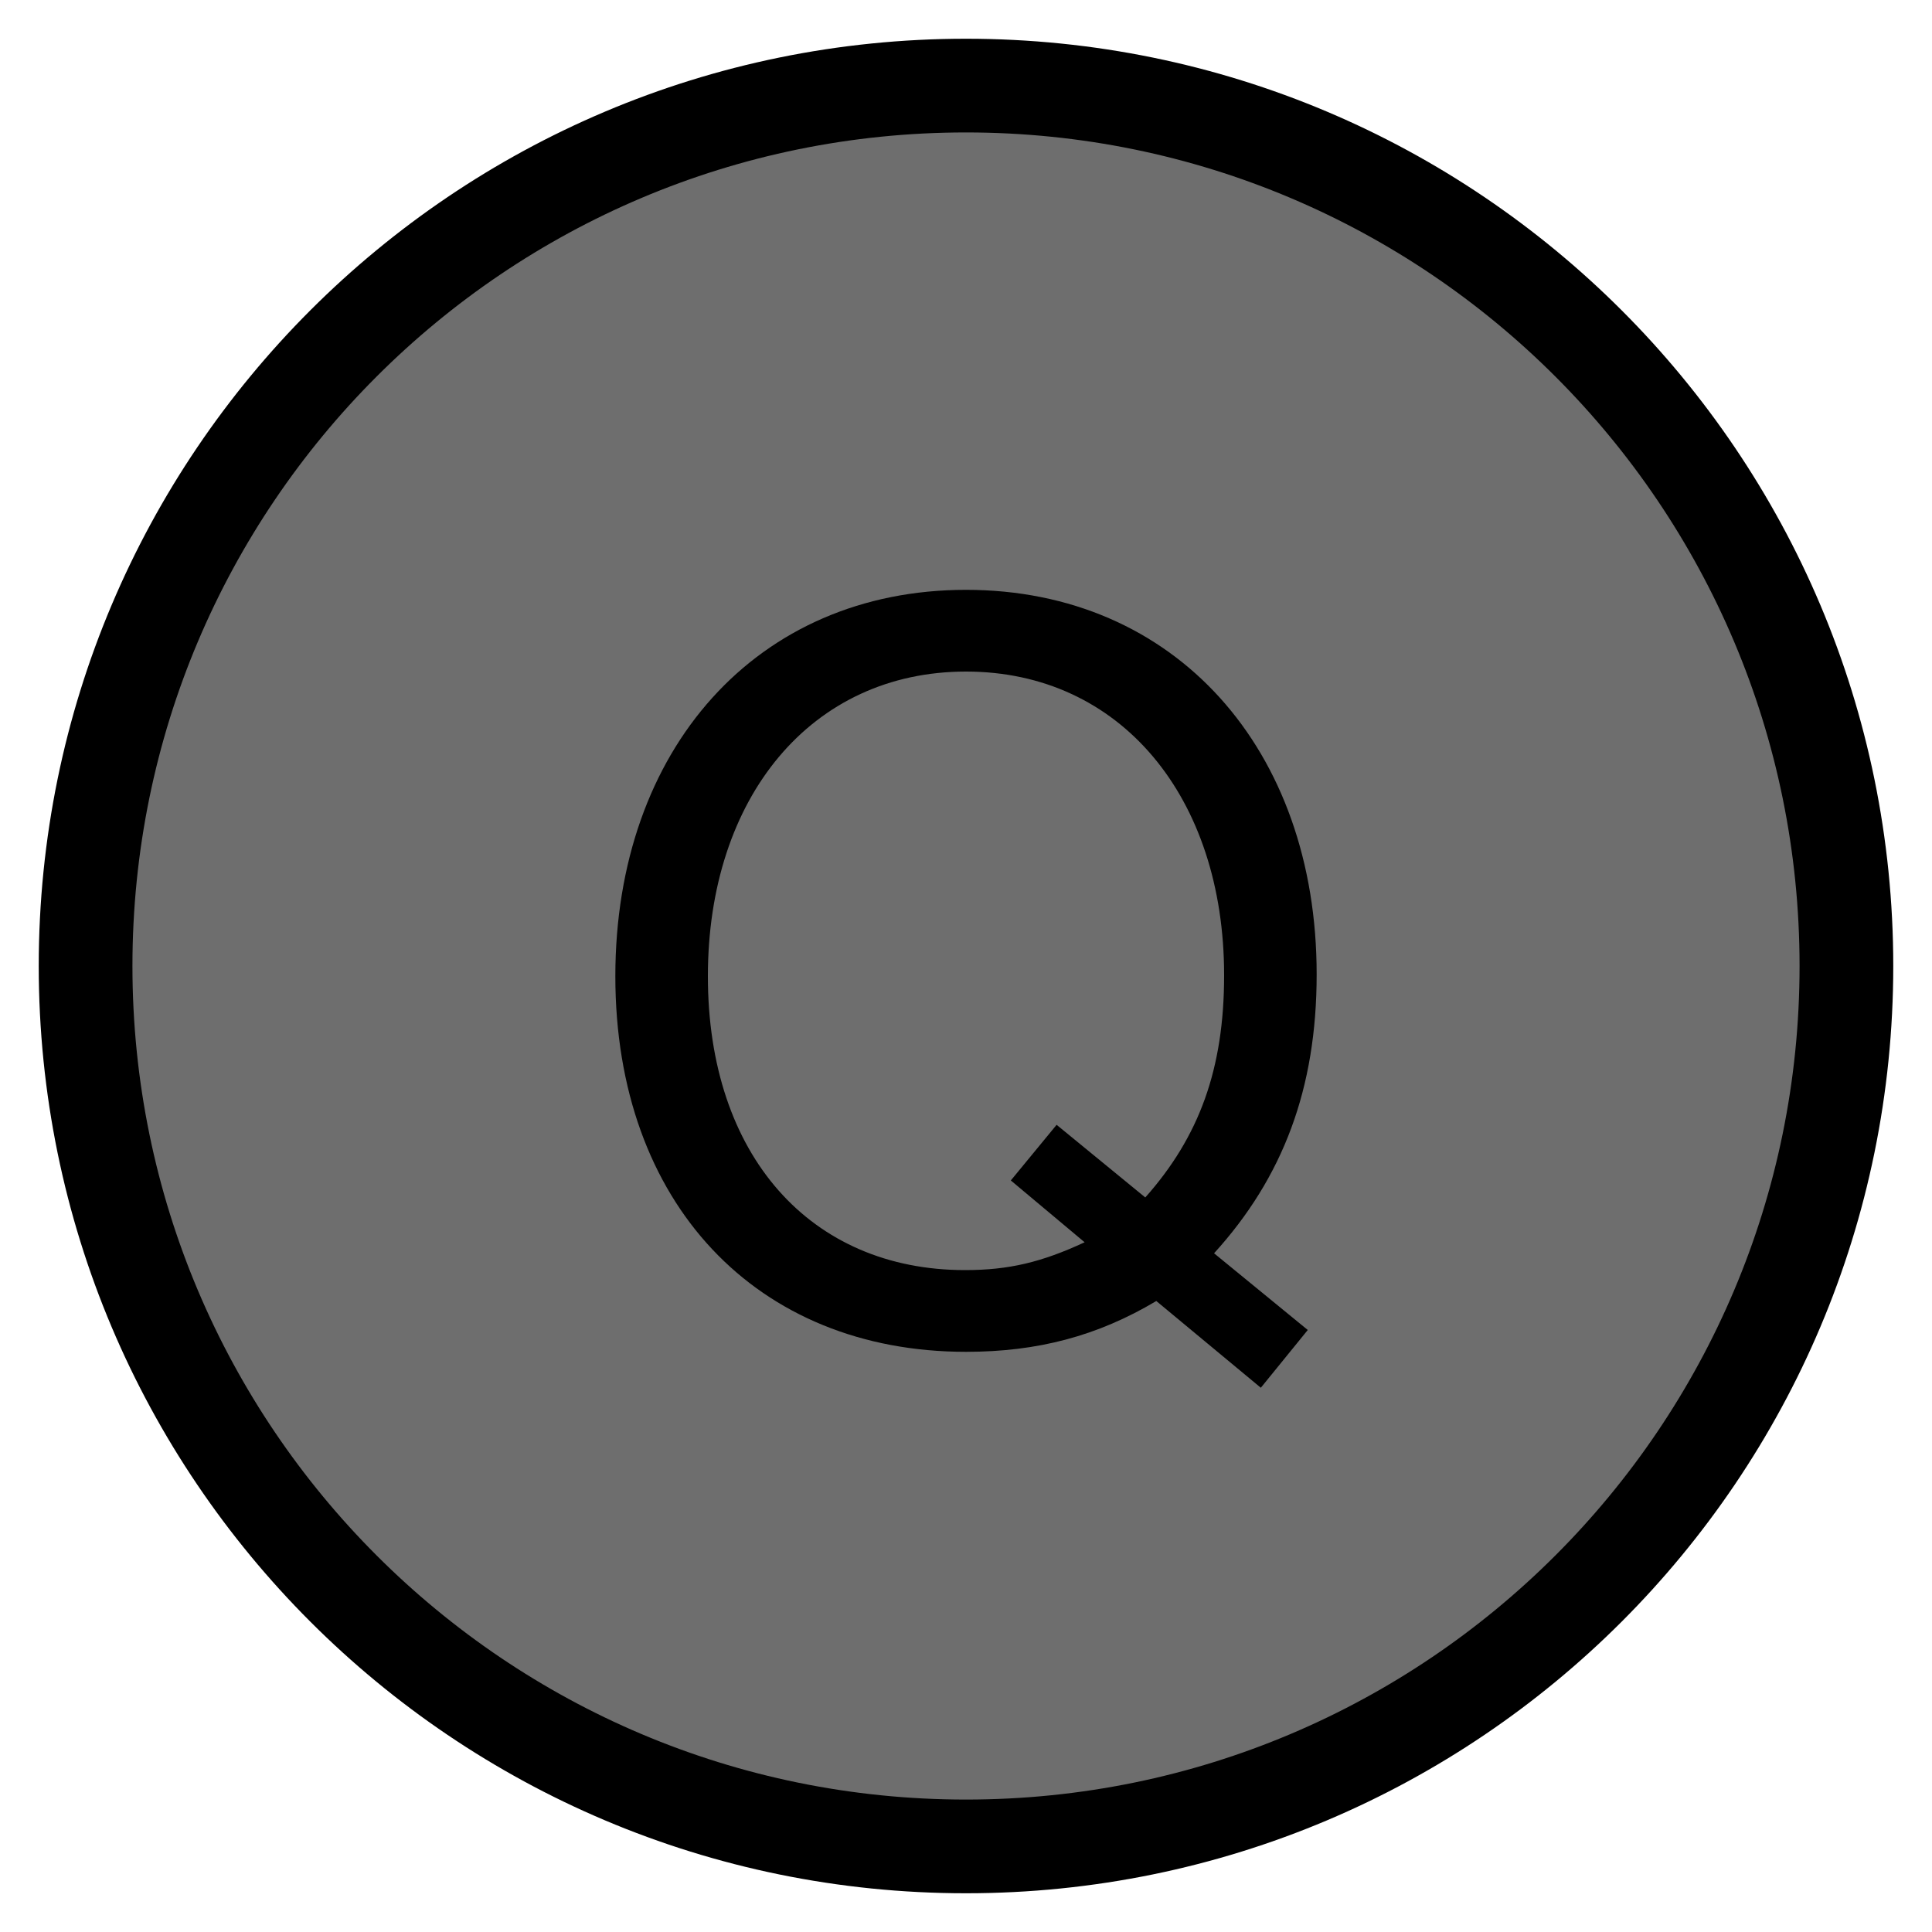
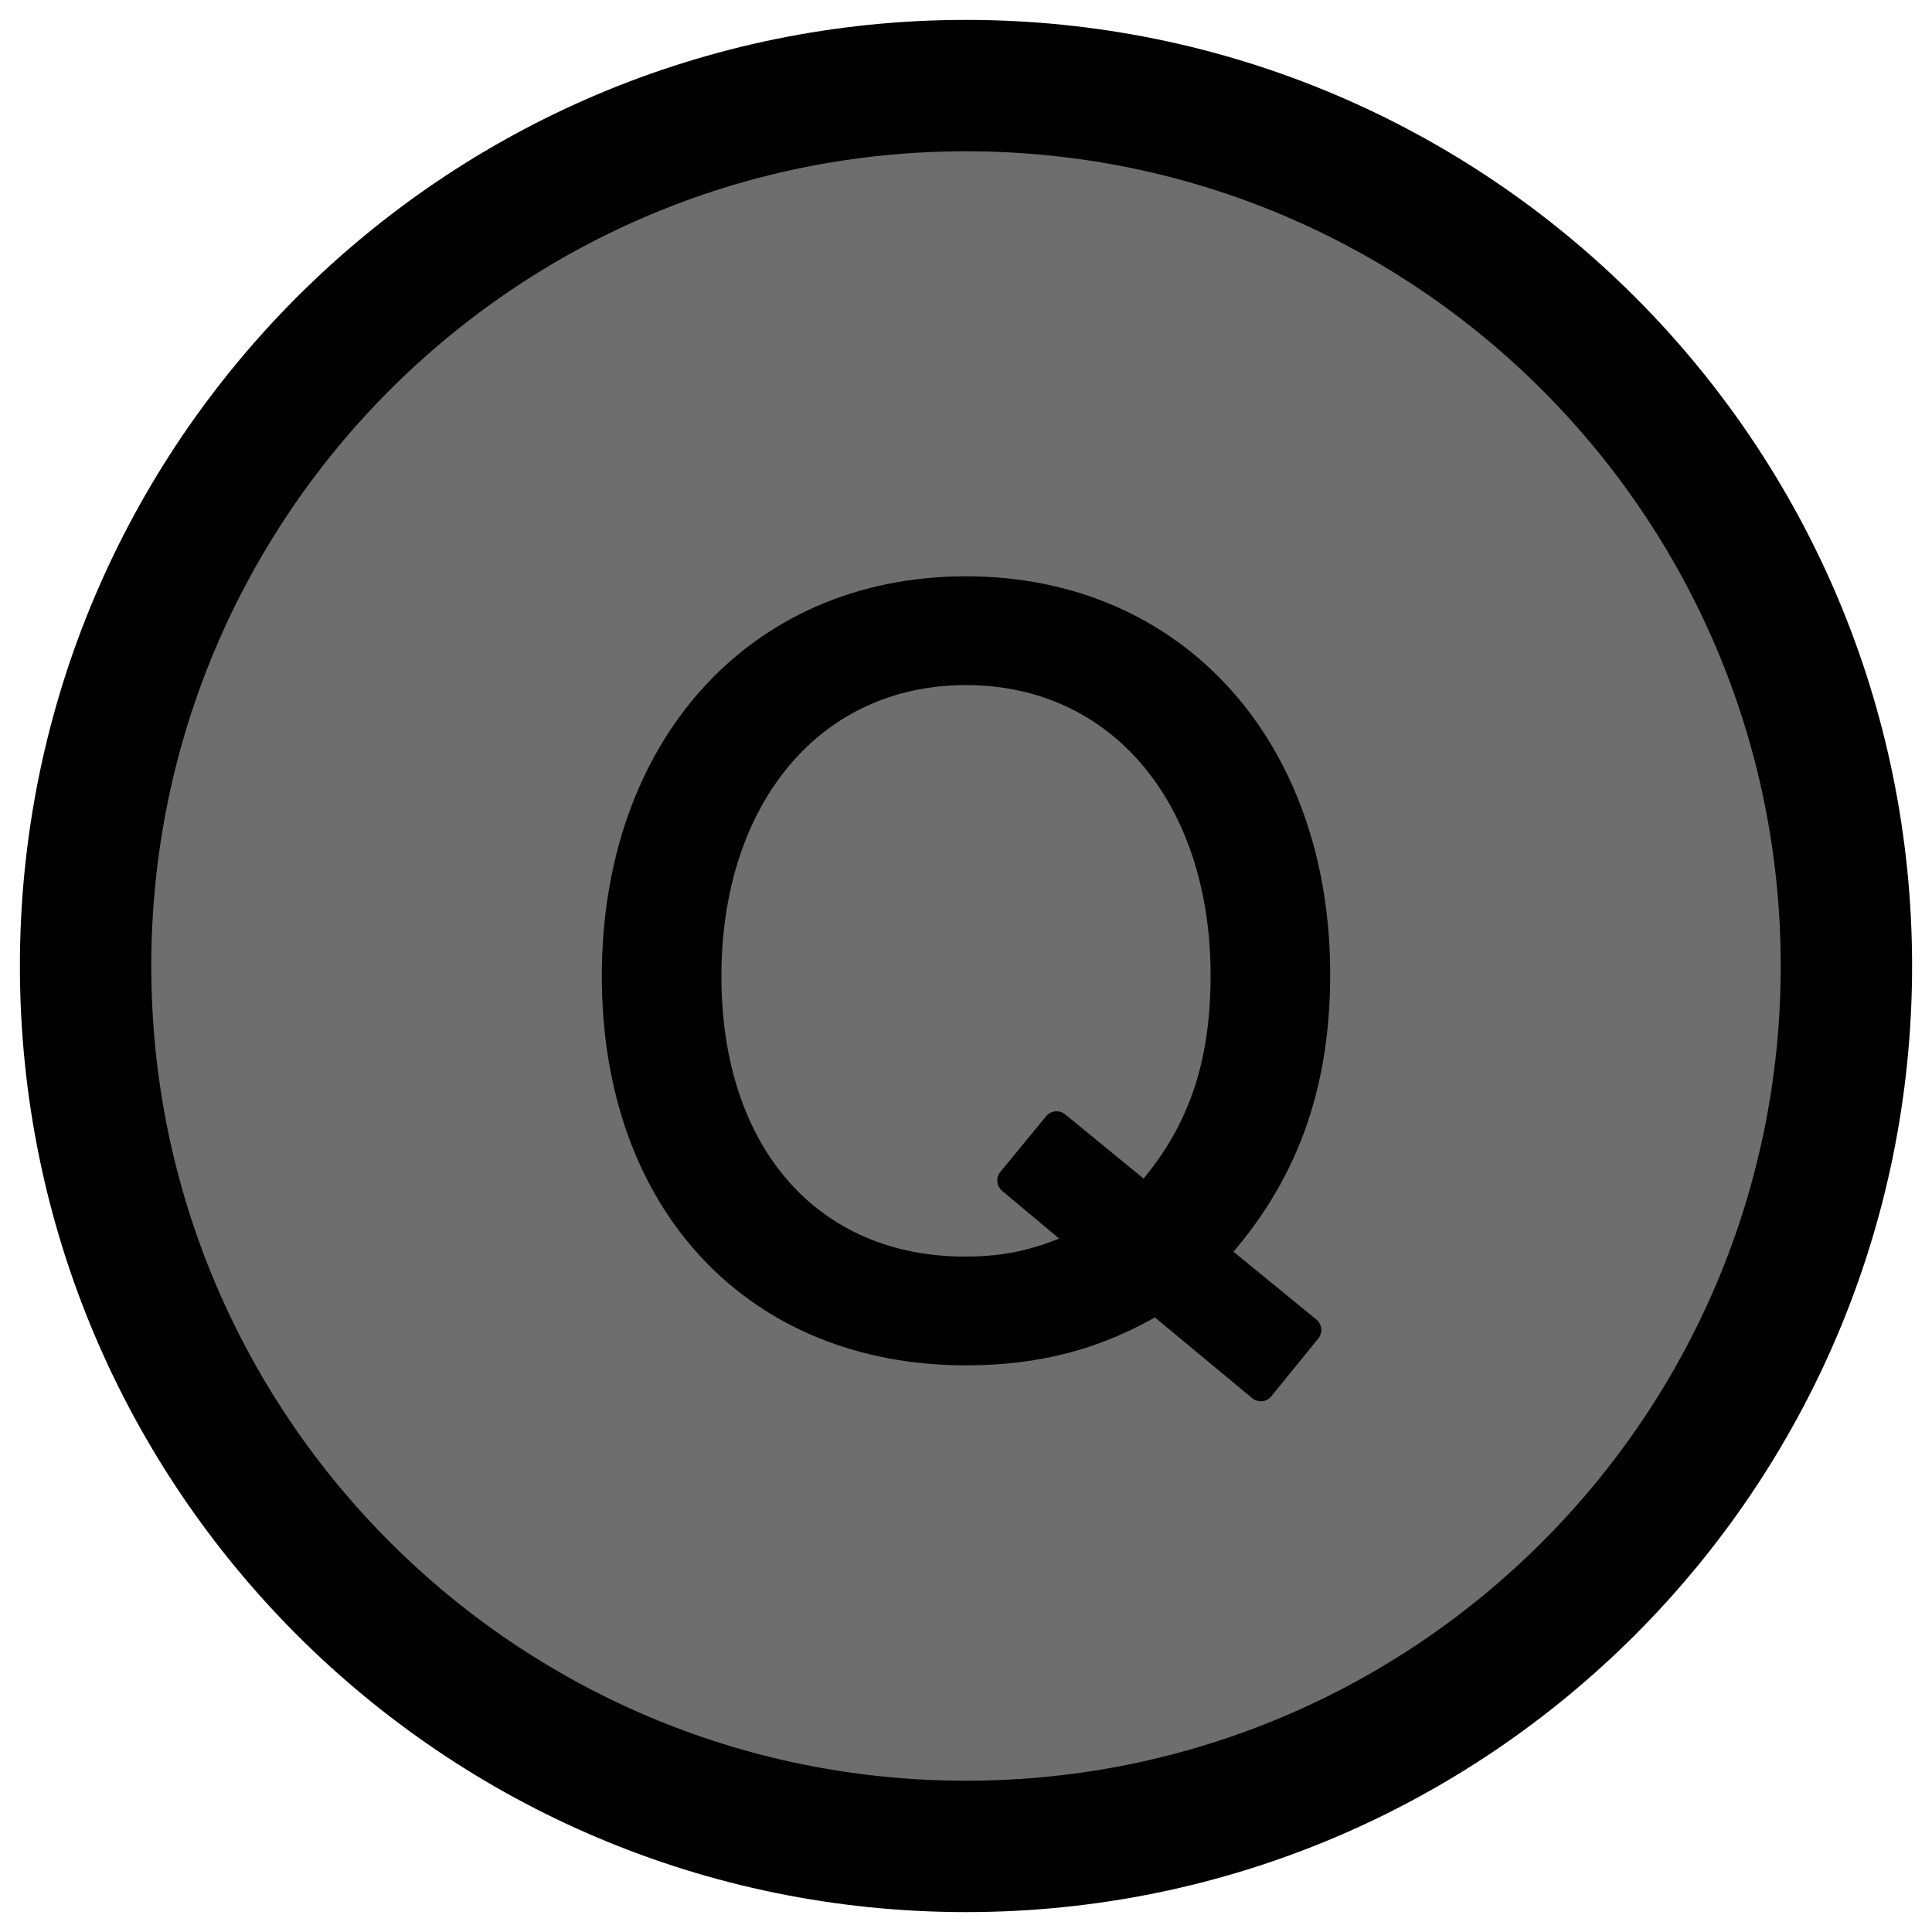
<svg xmlns="http://www.w3.org/2000/svg" viewBox="0 0 100 100" width="100" height="100">
-   <circle cx="50" cy="50" r="45.57" fill="#6e6e6e" stroke="#000000" stroke-width="4.85" />
-   <path d="M68.15 50.43C68.15 38.78 60.83 30.53 50 30.53C39.17 30.53 31.85 38.78 31.85 50.53C31.85 62.29 39.17 69.97 50 69.97C53.71 69.97 56.81 69.15 59.85 67.34L65.26 71.83L67.69 68.84L62.84 64.87C66.4 60.95 68.15 56.36 68.15 50.43ZM63.36 50.48C63.36 55.33 62.07 58.84 59.28 61.98L54.69 58.22L52.32 61.1L56.14 64.3C53.92 65.33 52.22 65.74 49.95 65.74C41.96 65.74 36.64 59.82 36.64 50.53C36.64 41.25 42.01 34.76 50 34.76C57.99 34.76 63.36 41.25 63.36 50.48Z" fill="#000000" />
+   <circle cx="50" cy="50" r="45.57" fill="#6e6e6e" stroke="#000000" stroke-width="6.8" />
+   <path d="M68.15 50.43C68.15 38.78 60.83 30.53 50 30.53C39.17 30.53 31.85 38.78 31.85 50.53C31.85 62.29 39.17 69.97 50 69.97C53.71 69.97 56.81 69.15 59.85 67.34L65.26 71.83L67.69 68.84L62.84 64.87C66.4 60.95 68.15 56.36 68.15 50.43ZM63.36 50.48C63.36 55.33 62.07 58.84 59.28 61.98L54.69 58.22L52.32 61.1L56.14 64.3C53.92 65.33 52.22 65.74 49.95 65.74C41.96 65.74 36.64 59.82 36.64 50.53C36.64 41.25 42.01 34.76 50 34.76C57.99 34.76 63.36 41.25 63.36 50.48Z" fill="#000000" stroke="#000000" stroke-width="1.4" stroke-linejoin="round" />
</svg>
